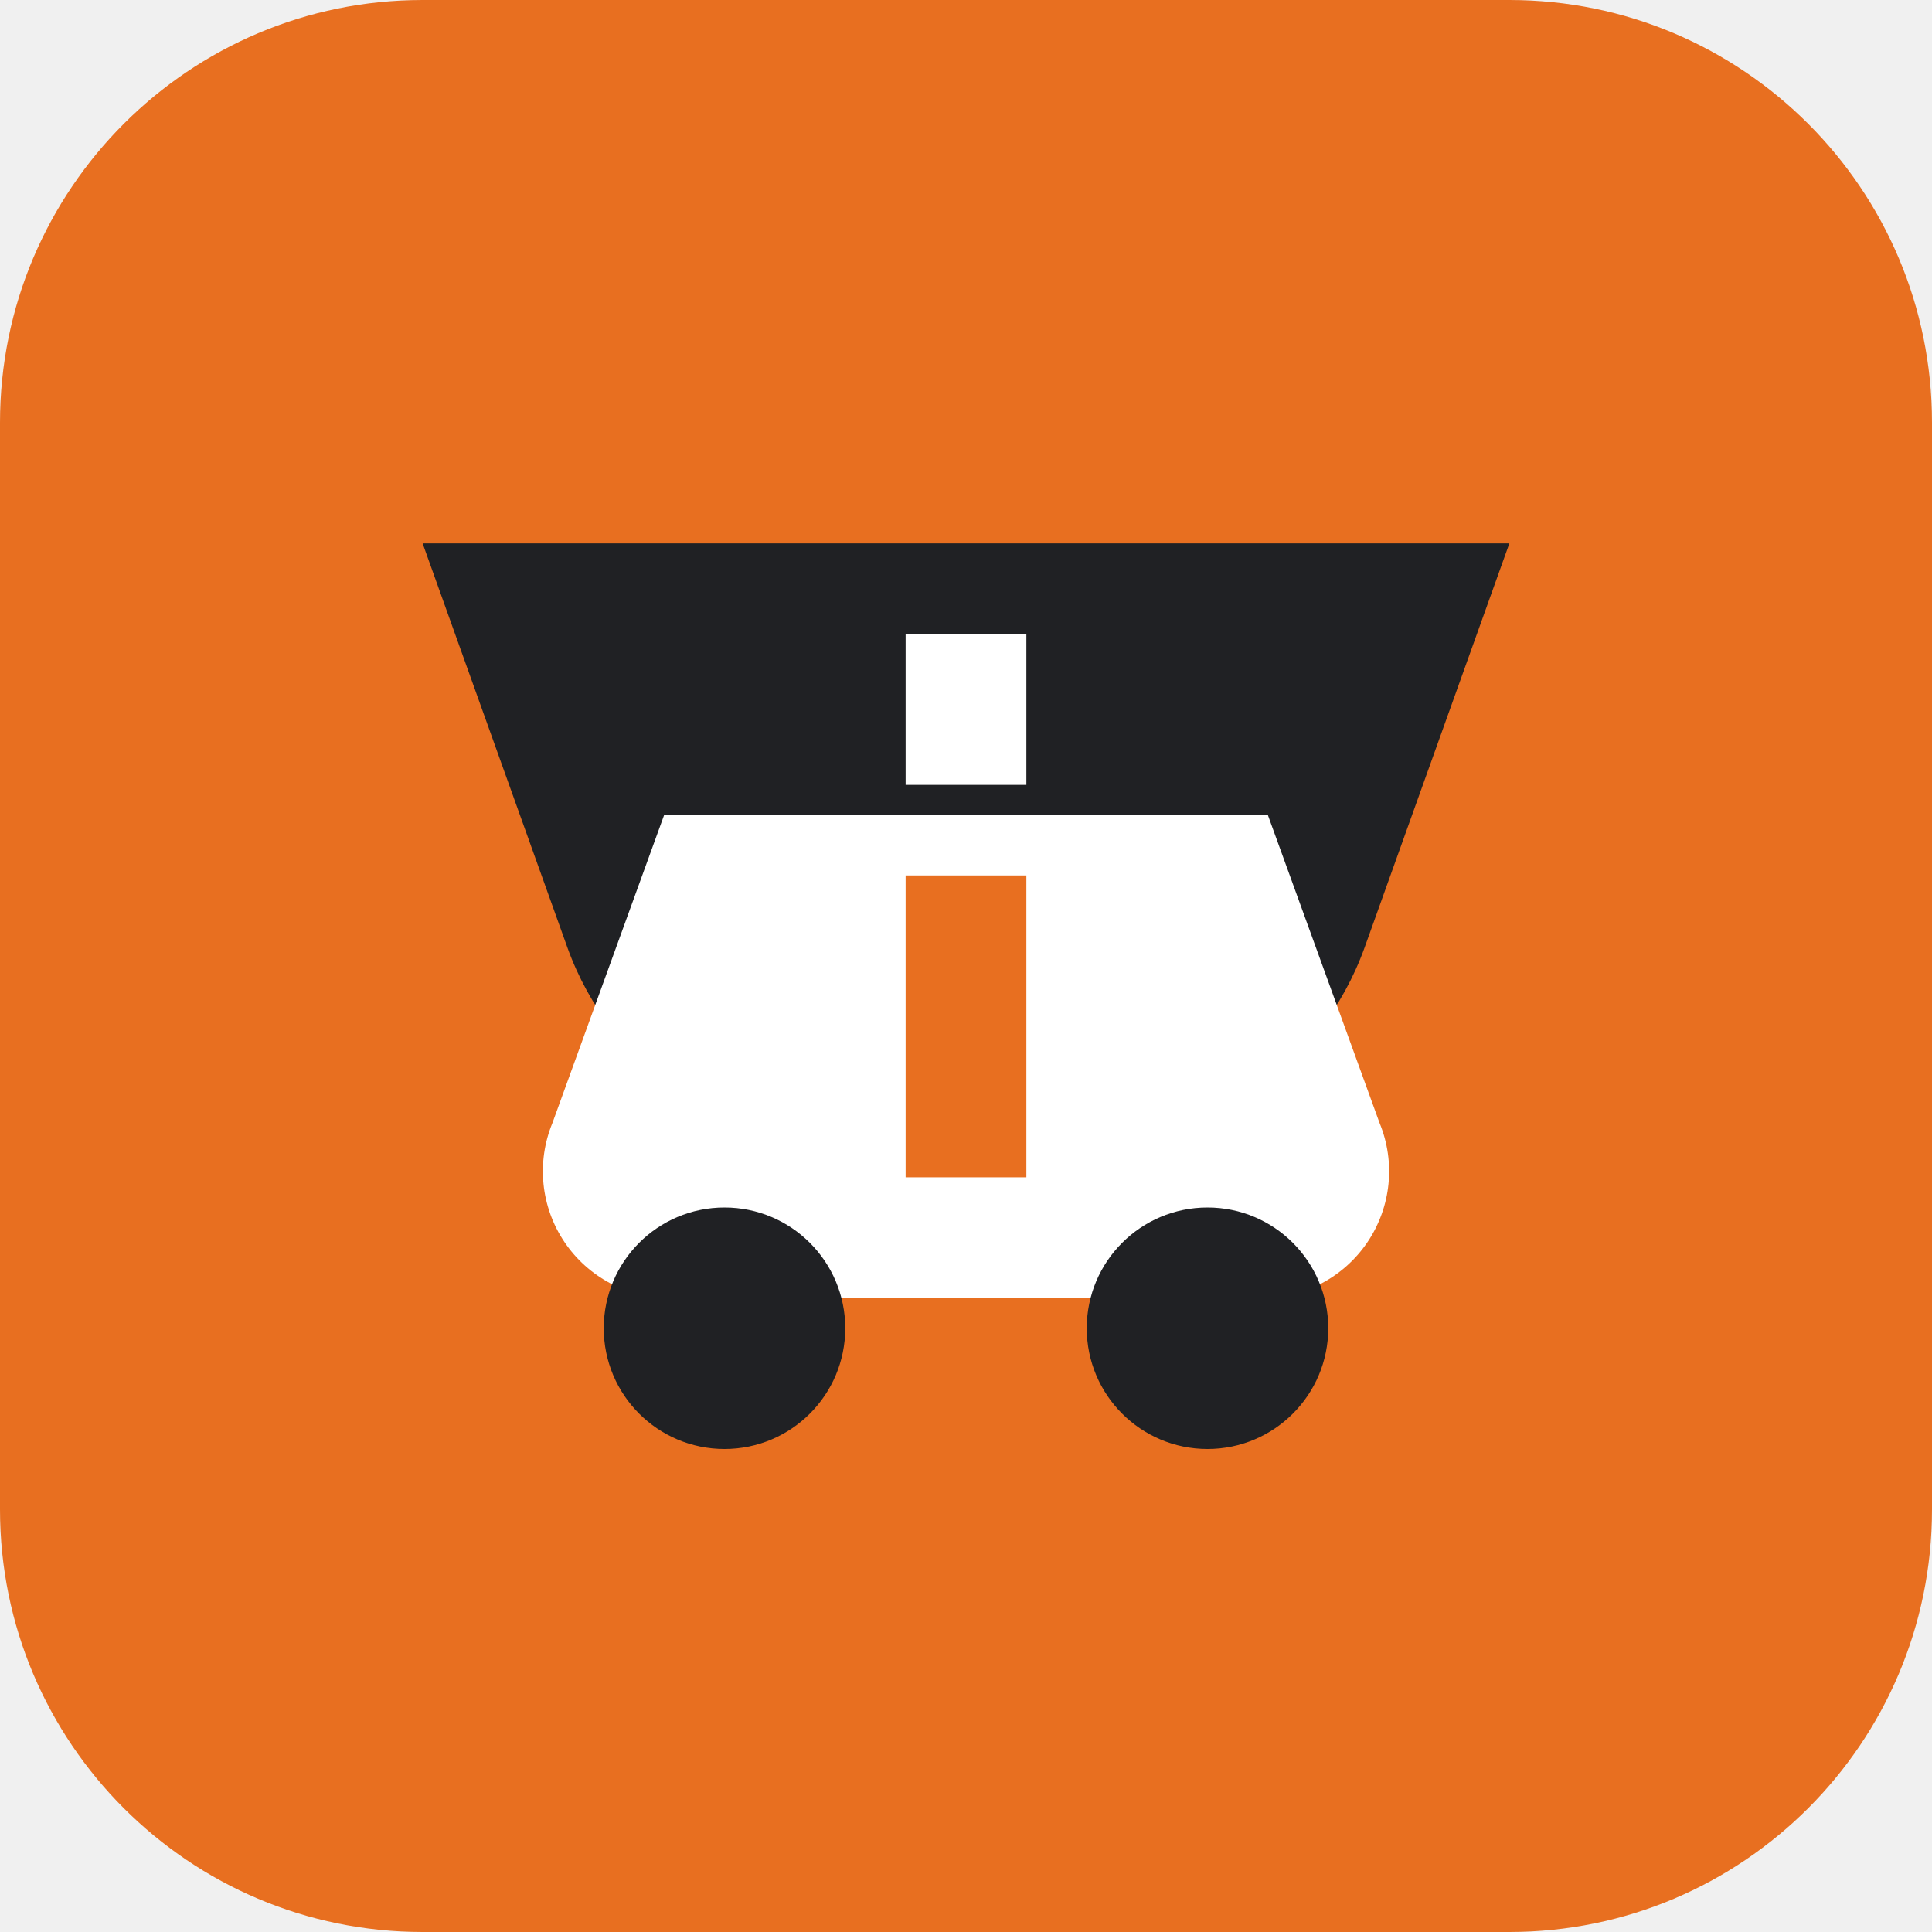
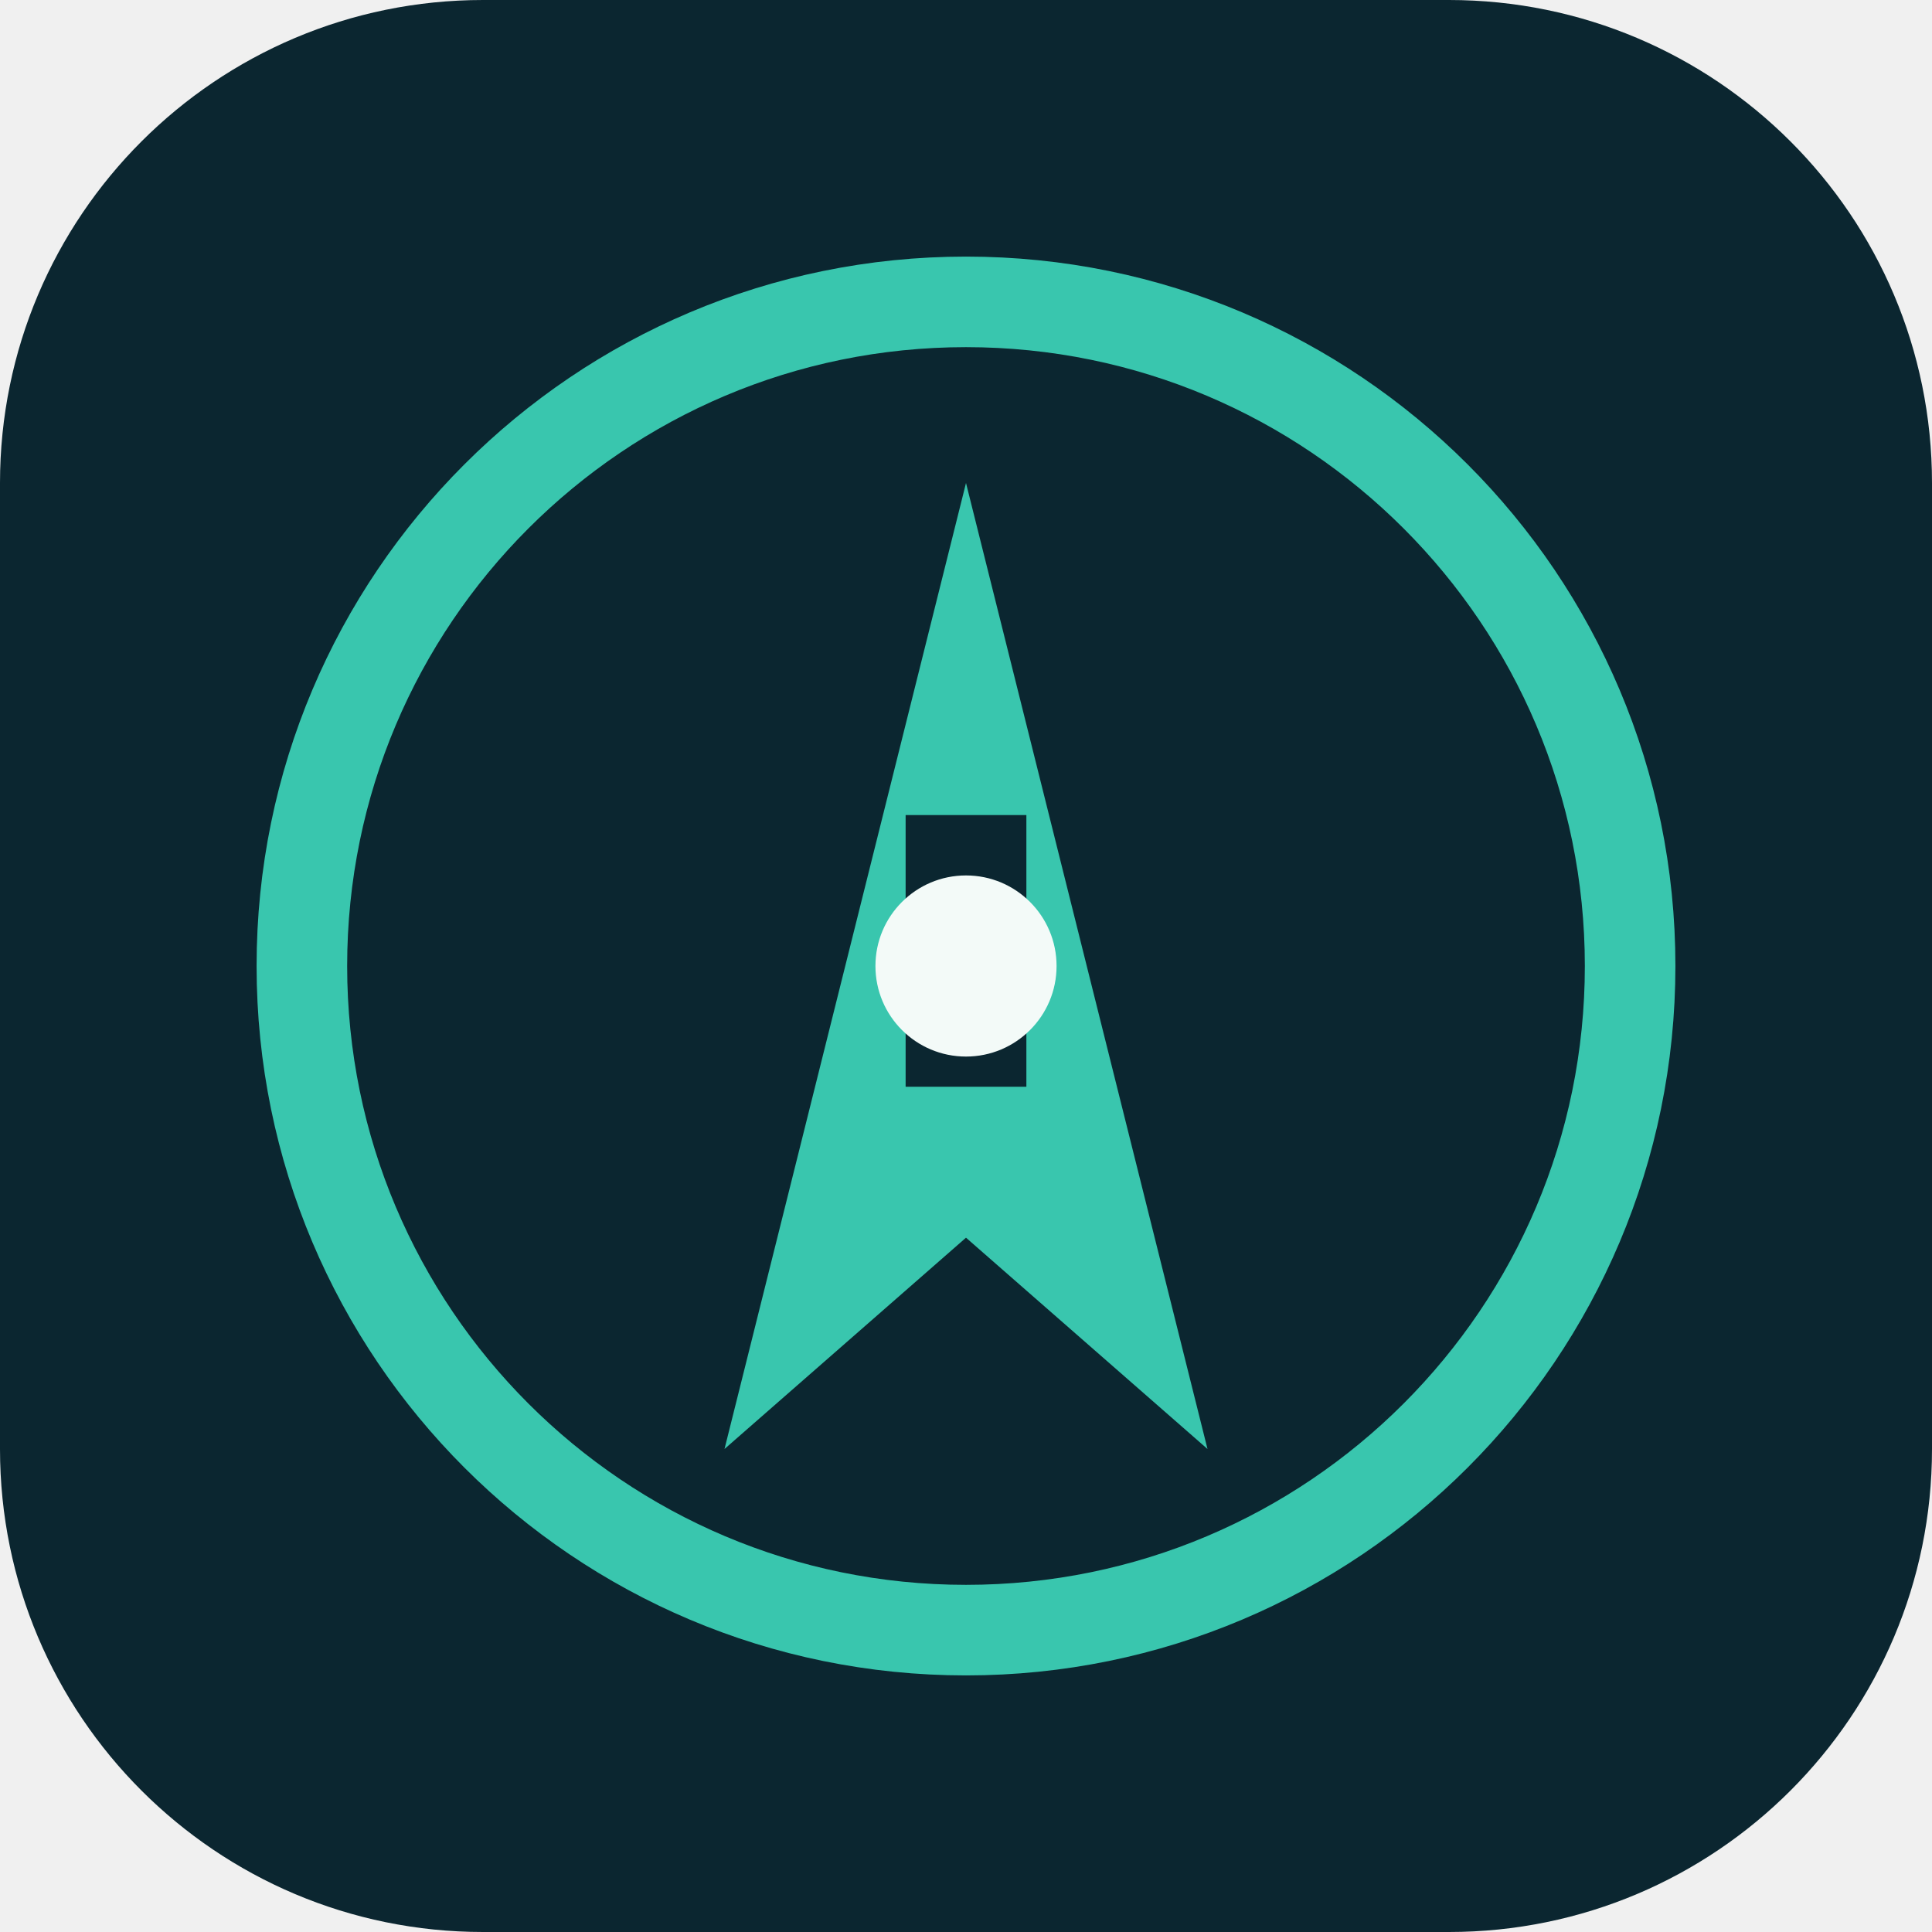
<svg xmlns="http://www.w3.org/2000/svg" viewBox="0 0 64 64" role="img" aria-labelledby="title desc">
-   <rect width="64" height="64" rx="14" fill="#E86F20" />
-   <path d="M14 18h36l-4.8 13.4A10 10 0 0 1 35.8 38h-7.6a10 10 0 0 1-9.4-6.6L14 18Z" fill="#202124" />
-   <path d="M22 27h20l3.7 10.2A4.2 4.2 0 0 1 41.8 43H22.2a4.2 4.2 0 0 1-3.9-5.8L22 27Z" fill="#FFF" />
-   <circle cx="24" cy="44" r="4" fill="#202124" />
-   <circle cx="40" cy="44" r="4" fill="#202124" />
-   <path d="M30 29h4v10h-4z" fill="#E86F20" />
-   <path d="M30 21h4v5h-4z" fill="#FFF" />
+   <rect width="64" height="64" rx="16" fill="#0B2630" />
+   <circle cx="32" cy="32" r="22" fill="none" stroke="#39C6AE" stroke-width="3" />
+   <path d="M24 48 32 16l8 32-8-7-8 7Z" fill="#39C6AE" />
+   <path d="M30 27h4v9h-4z" fill="#0B2630" />
+   <circle cx="32" cy="32" r="3" fill="#F3FAF8" />
</svg>
